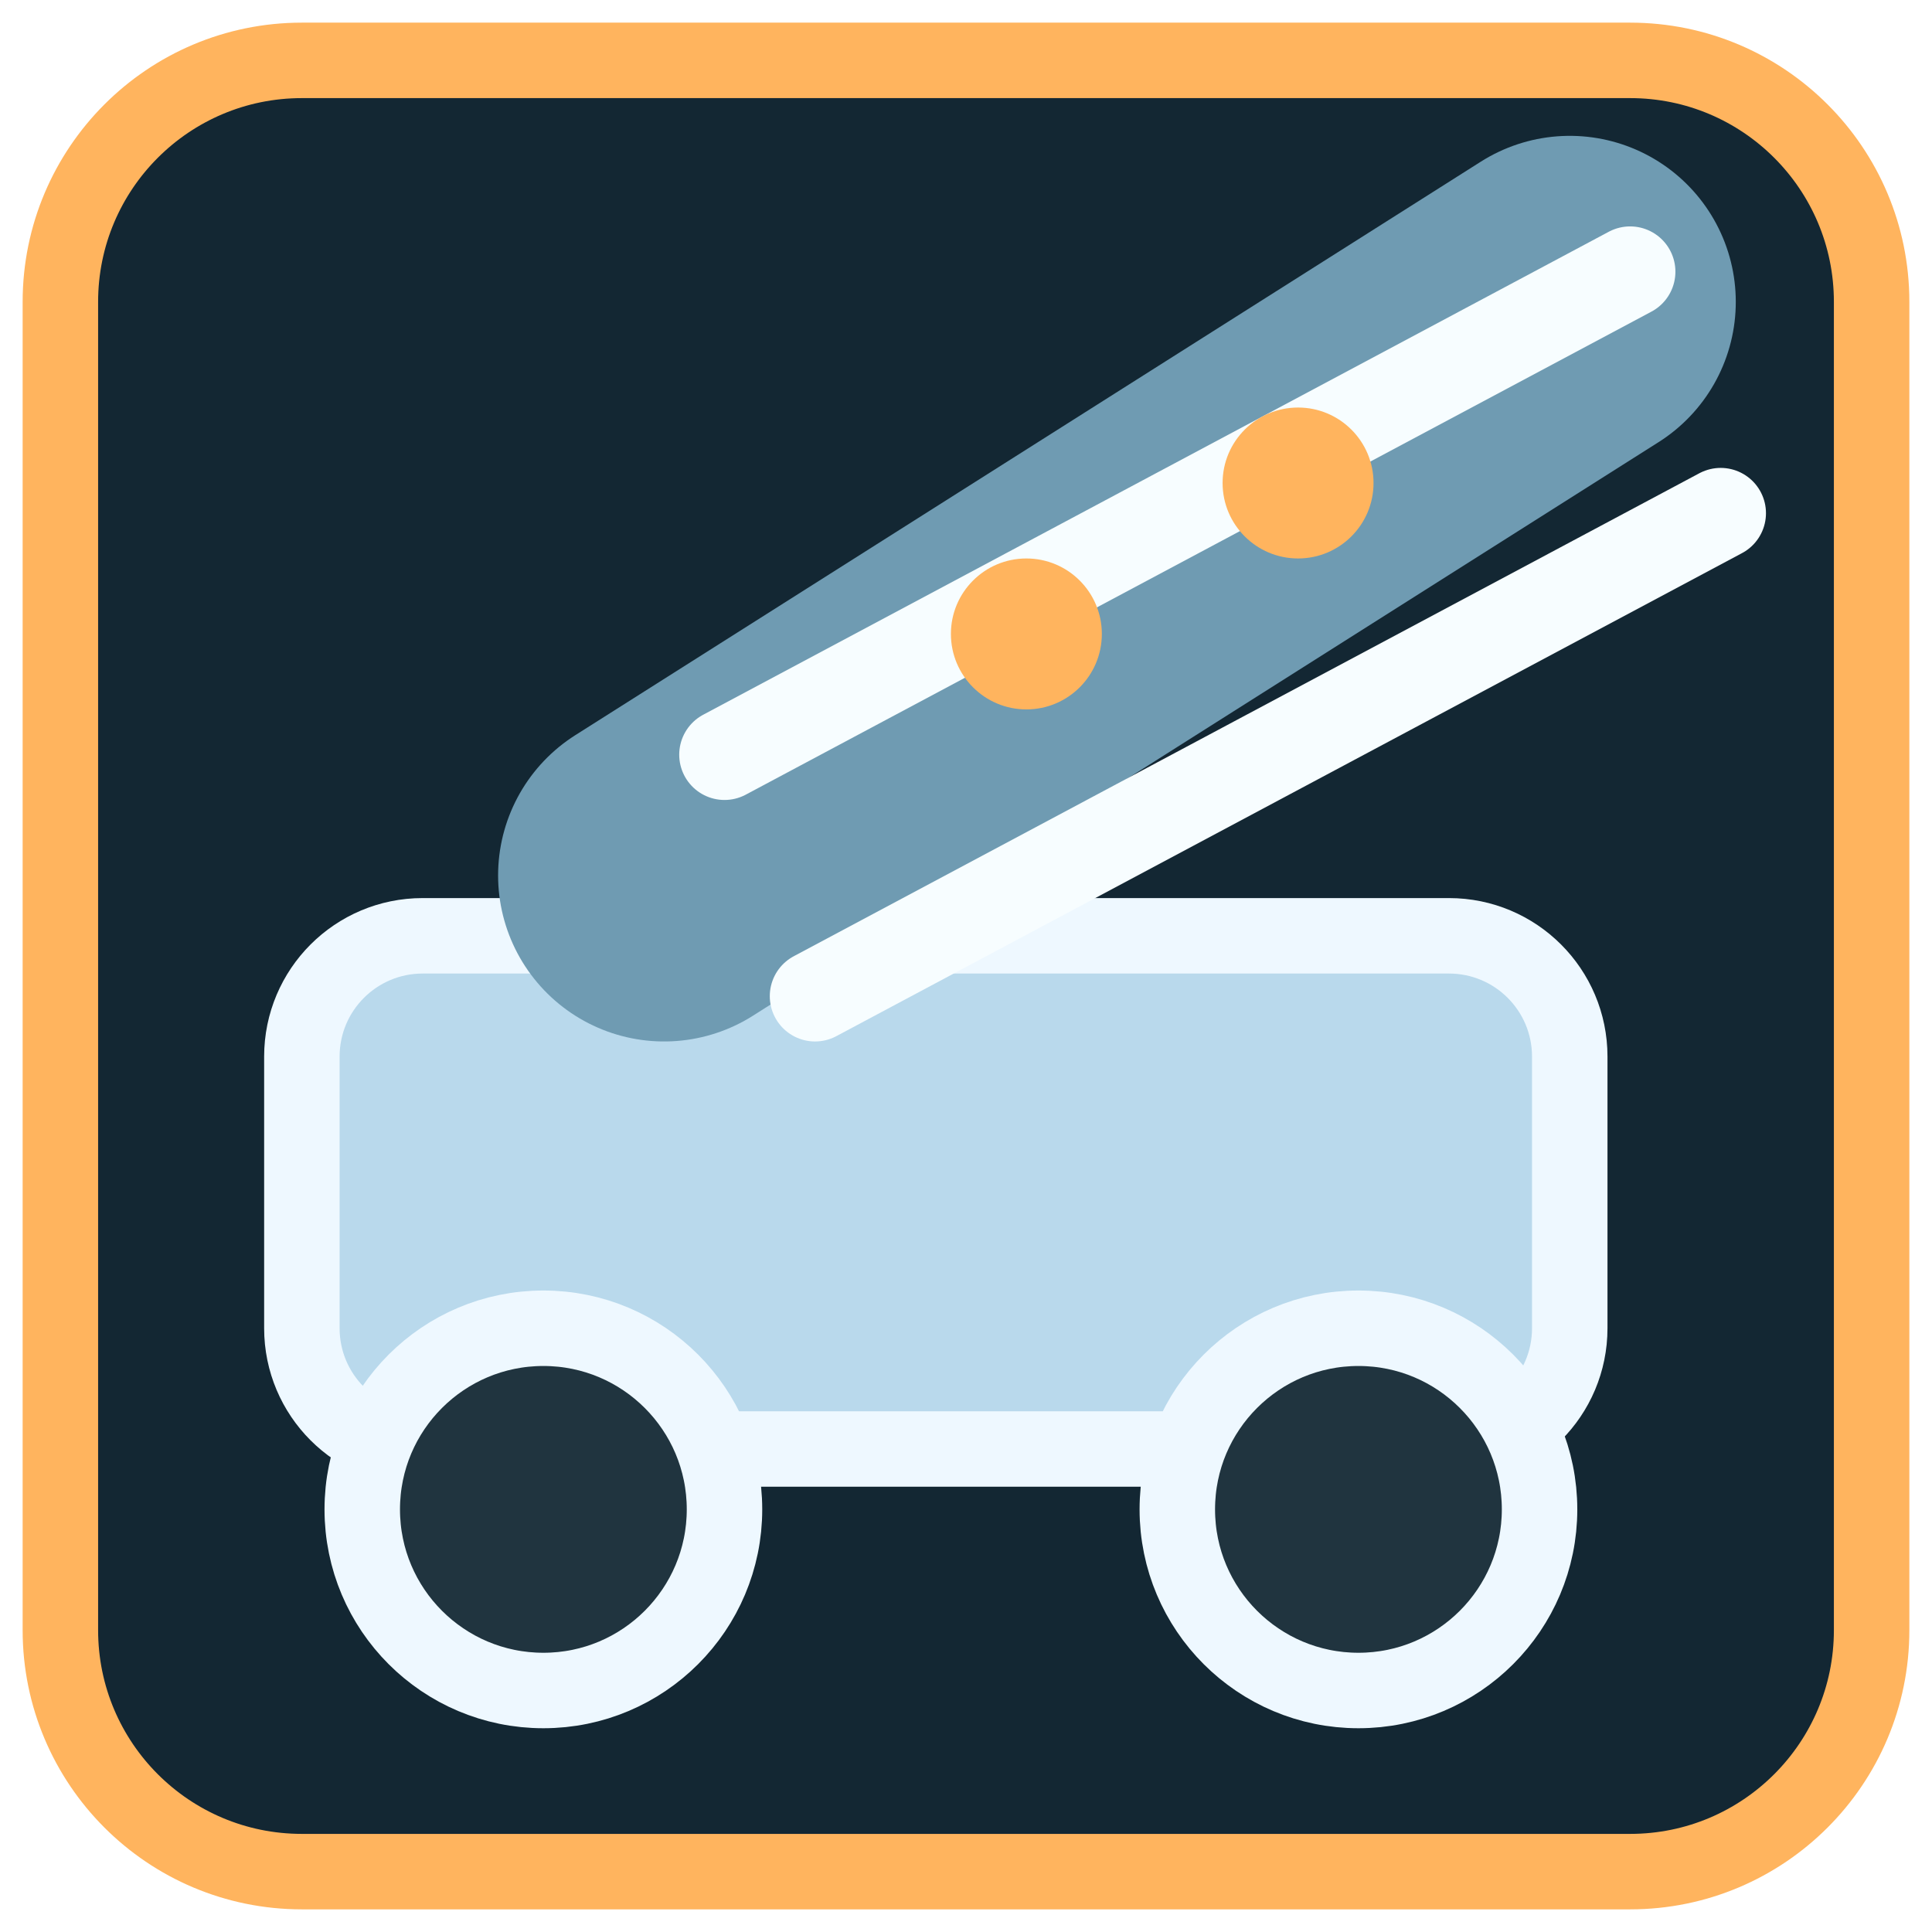
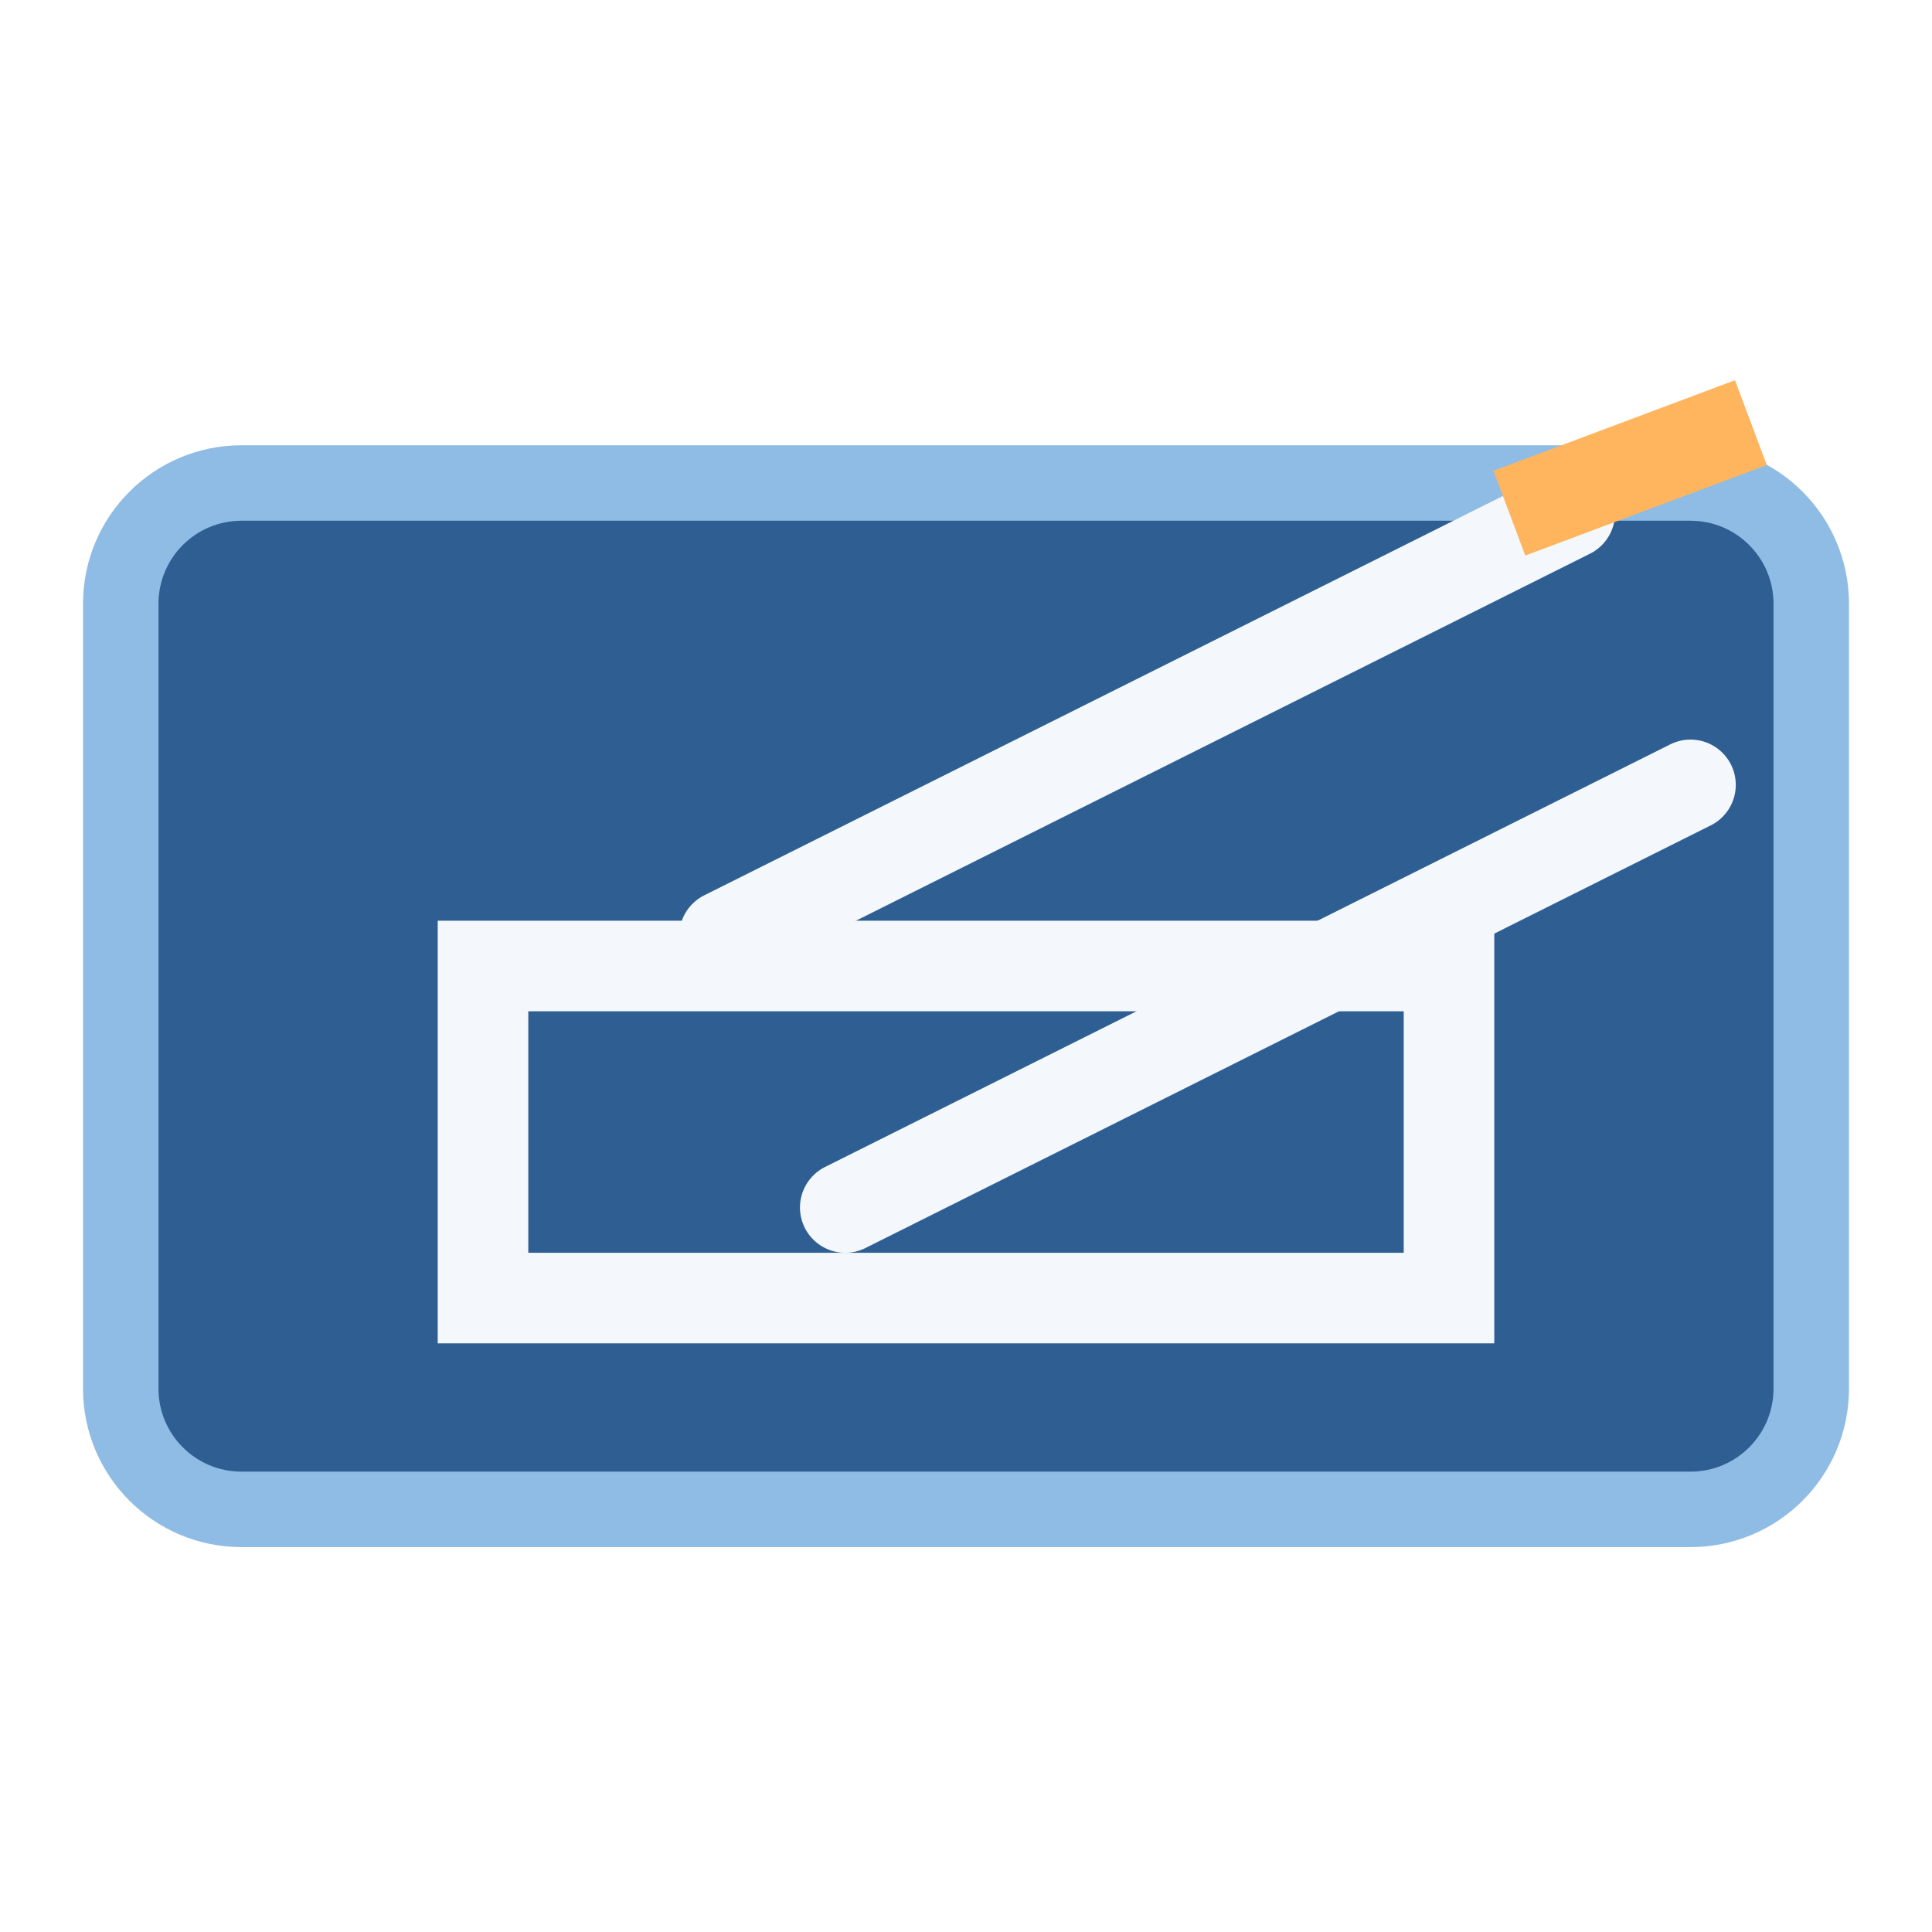
<svg xmlns="http://www.w3.org/2000/svg" viewBox="0 0 64 64">
-   <rect x="2" y="2" width="60" height="60" rx="8" fill="#132733" stroke="#ffb45e" stroke-width="2.5" />
-   <rect x="10" y="31" width="42" height="17" rx="4" fill="#b9d9ec" stroke="#eef8ff" stroke-width="2.5" />
-   <circle cx="18" cy="50" r="6" fill="#20343f" stroke="#eef8ff" stroke-width="2.5" />
-   <circle cx="45" cy="50" r="6" fill="#20343f" stroke="#eef8ff" stroke-width="2.5" />
-   <path d="M22 29 L52 10" stroke="#6f9bb2" stroke-width="11" stroke-linecap="round" />
-   <path d="M24 25 L54 9 M27 33 L57 17" stroke="#f7fdff" stroke-width="3" stroke-linecap="round" />
-   <circle cx="34" cy="21" r="2.5" fill="#ffb45e" />
-   <circle cx="43" cy="16" r="2.5" fill="#ffb45e" />
+   <rect x="4" y="16" width="56" height="34" rx="4" fill="#2f5f92" stroke="#8fbce4" stroke-width="2.5" />
+   <path d="M16 43 H48 V32 H16 Z" fill="none" stroke="#f4f8fc" stroke-width="3" />
+   <path d="M24 31 L52 17 M28 40 L56 26" stroke="#f4f8fc" stroke-width="3" stroke-linecap="round" />
+   <path d="M50 17 L58 14" stroke="#ffb45e" stroke-width="3" />
</svg>
